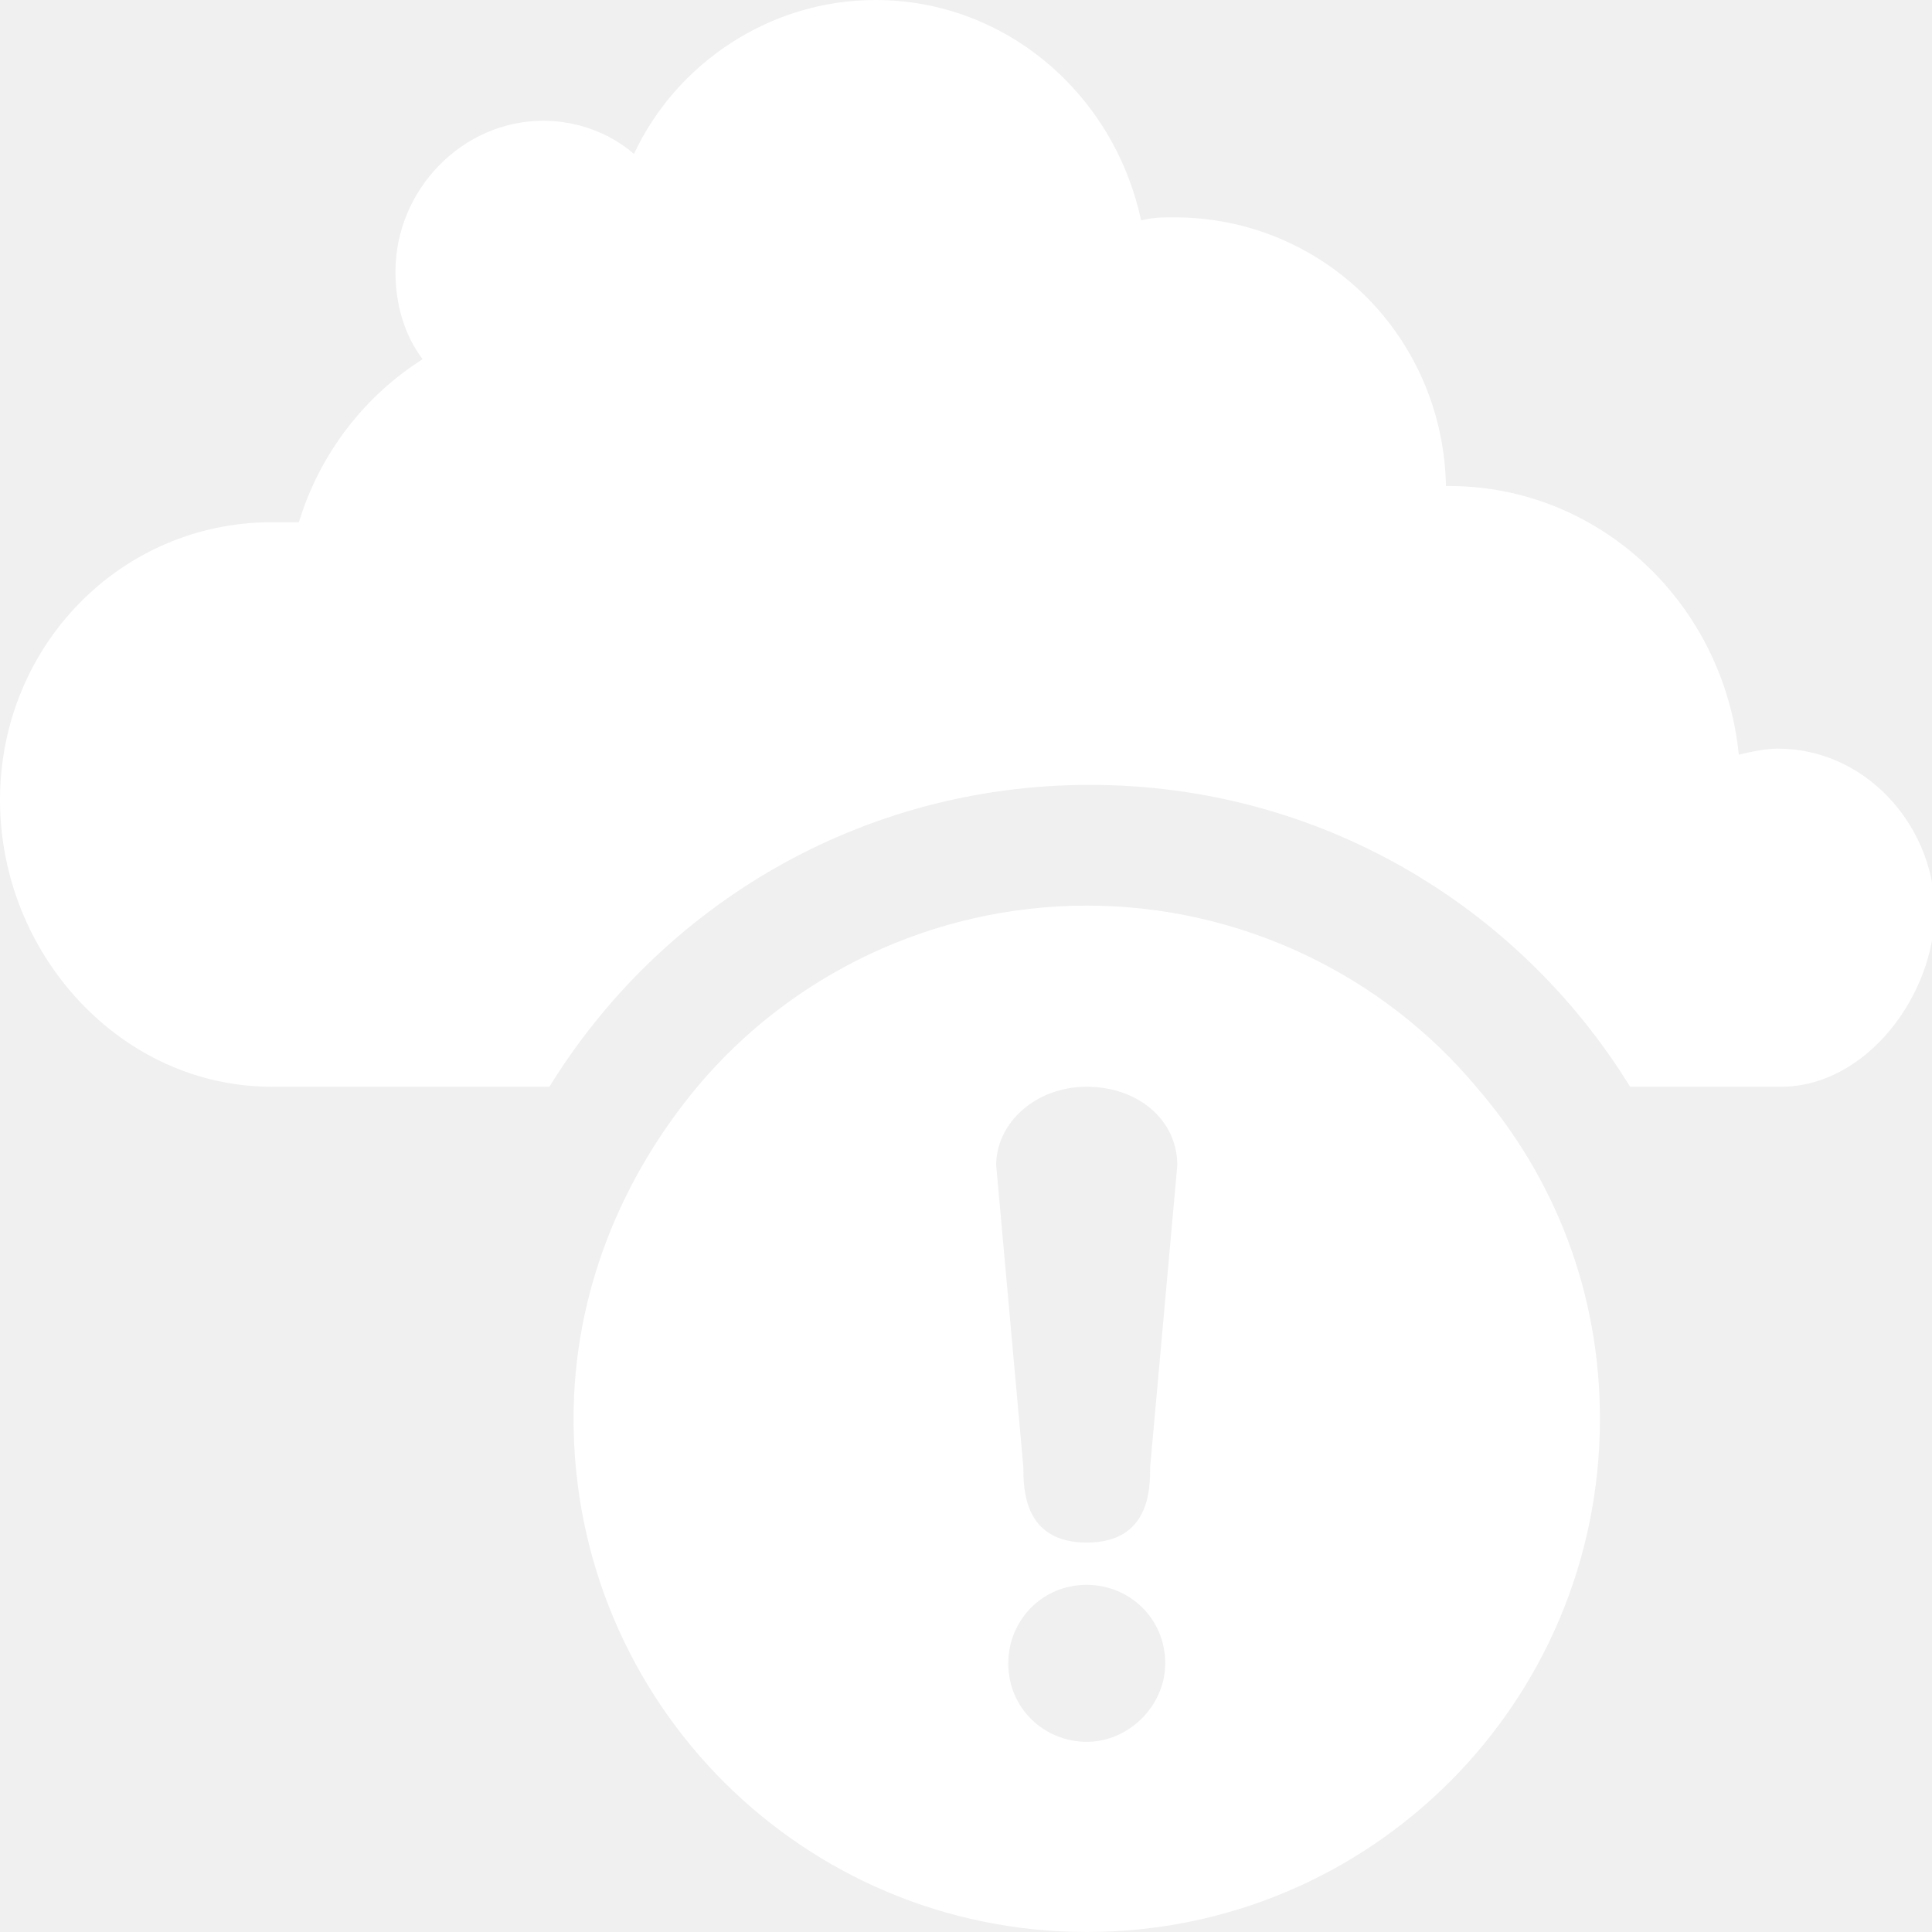
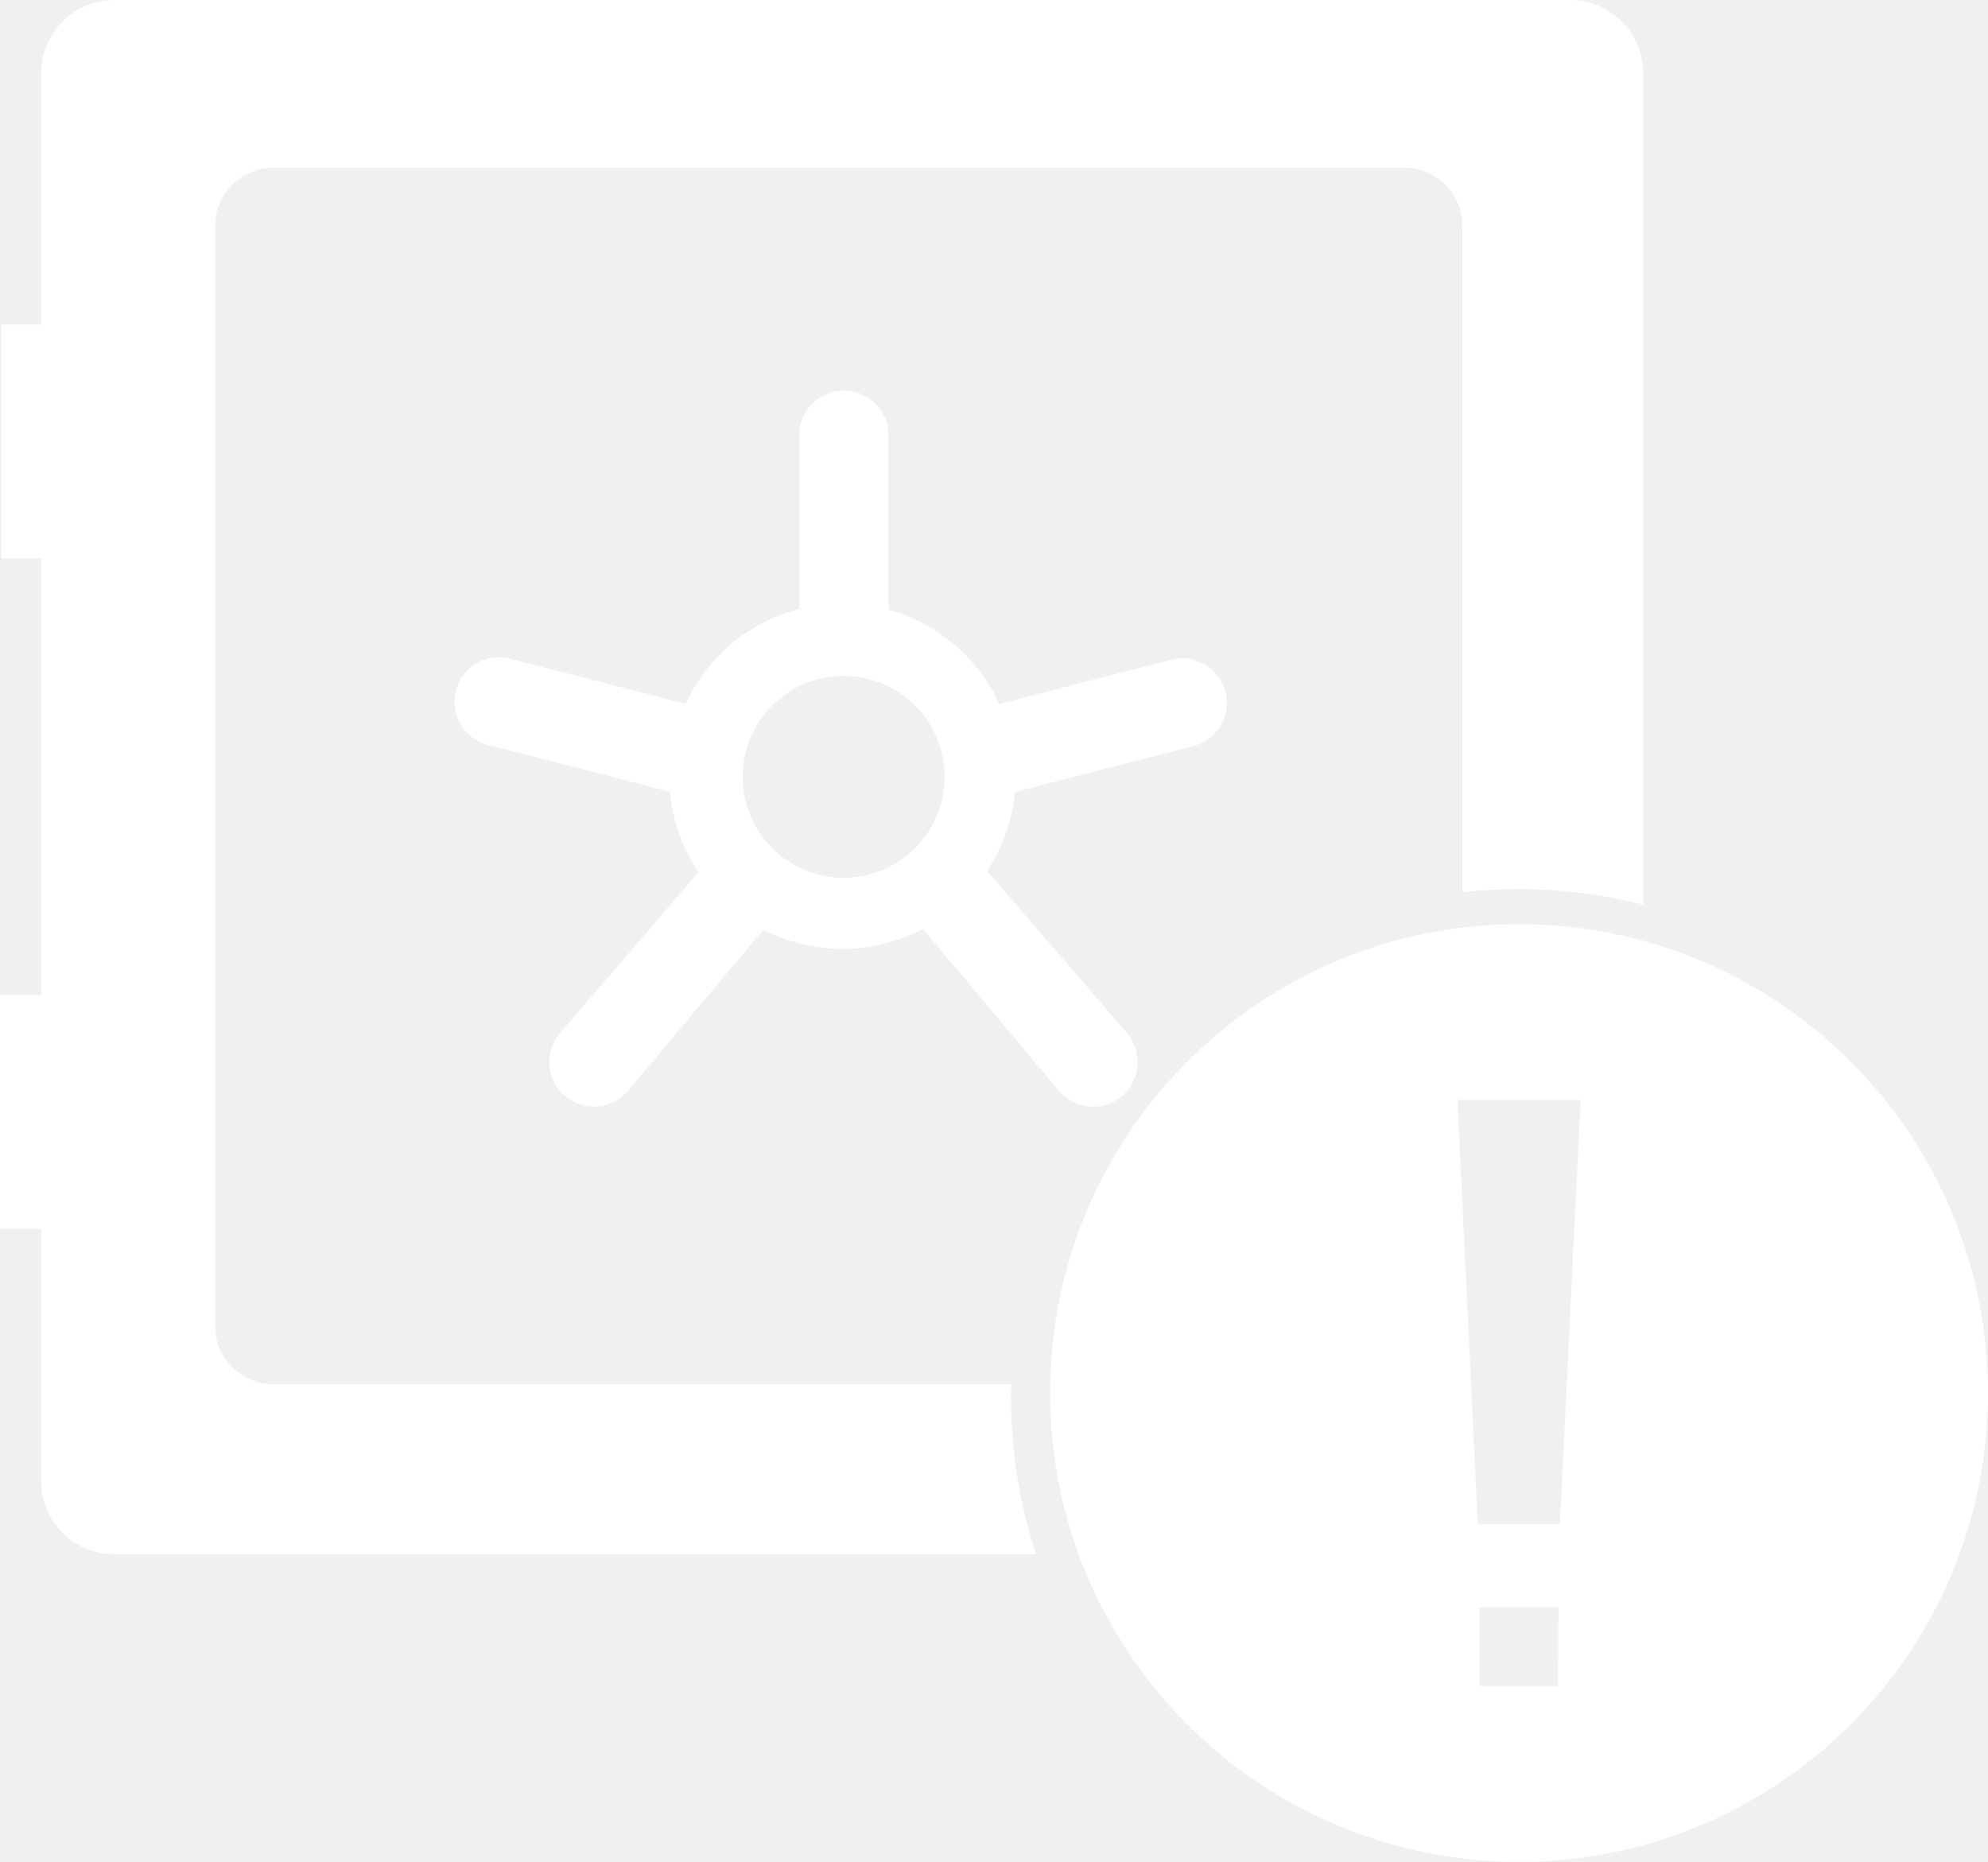
- <svg xmlns="http://www.w3.org/2000/svg" version="1.1" id="Ebene_1" x="0px" y="0px" viewBox="0 0 64 64" enable-background="new 0 0 64 64" xml:space="preserve">
-   <g>
-     <path fill="#FFFFFF" d="M58.9,24.8c-0.4,0-0.9,0.1-1.3,0.2c-0.5-5-4.6-8.9-9.6-8.9c0,0-0.1,0-0.1,0c-0.1-5-4.1-8.9-9-8.9   c-0.4,0-0.7,0-1.1,0.1C36.9,3.1,33.3,0,29,0c-3.5,0-6.6,2.1-8,5.1c-0.8-0.7-1.9-1.1-3-1.1c-2.7,0-4.9,2.3-4.9,5   c0,1.1,0.3,2.1,0.9,2.9c-1.9,1.2-3.4,3.1-4.1,5.4c-0.3,0-0.6,0-0.9,0c-5,0-9,4.1-9,9.2C0,31.6,4,36,9,36h9.2c3.7-6,10.3-10,17.9-10   s14.2,4,17.9,10h5c2.8,0,5.1-3,5.1-5.9C64,27.2,61.7,24.8,58.9,24.8z" />
-     <path fill="#FFFFFF" d="M48.9,36c-3.1-3.7-7.8-6-12.9-6s-9.8,2.3-12.9,6c-2.5,3-4.1,6.8-4.1,11c0,9.4,7.6,17,17,17s17-7.6,17-17   C53,42.8,51.5,39,48.9,36z M36,57.7c-1.4,0-2.6-1.1-2.6-2.6c0-1.4,1.1-2.6,2.6-2.6c1.4,0,2.6,1.1,2.6,2.6   C38.6,56.5,37.4,57.7,36,57.7z M39,38.6l-0.9,10c0,0.7,0,2.5-2.1,2.5c-2.1,0-2.1-1.8-2.1-2.5l-0.9-10v0c0-1.4,1.3-2.6,3-2.6   C37.7,36,39,37.1,39,38.6L39,38.6z" />
-   </g>
+ <svg xmlns="http://www.w3.org/2000/svg" id="Layer_1" data-name="Layer 1" viewBox="0 0 254.38 238.28">
+   <defs>
+     <style>.cls-1{fill:#fff;}</style>
+   </defs>
+   <path class="cls-1" d="M161.07,86.63a5.71,5.71,0,0,0-6.94-4.1l-22,5.65a22.14,22.14,0,0,0-14.2-12.07V53.54a5.7,5.7,0,0,0-11.39,0V76A22.16,22.16,0,0,0,92,88.16L70,82.53a5.7,5.7,0,1,0-2.83,11L90,99.43a22,22,0,0,0,3.63,10.27h0L76,130.23a5.7,5.7,0,1,0,8.66,7.41l17.28-20.56h0a22.15,22.15,0,0,0,20.87-.33l-.45.24,17.36,20.65a5.7,5.7,0,1,0,8.66-7.41l-17.82-20.7,0,.07a22.07,22.07,0,0,0,3.56-10.15L157,93.57A5.71,5.71,0,0,0,161.07,86.63Zm-48.86,23.8a12.92,12.92,0,1,1,12.92-12.92A12.92,12.92,0,0,1,112.21,110.43Z" transform="translate(-4.26 1.91)" />
+   <path class="cls-1" d="M133.63,176.91c0-.55,0-1.1.05-1.66H39.24a7.44,7.44,0,0,1-7.44-7.44V27a7.44,7.44,0,0,1,7.44-7.45h144.7A7.44,7.44,0,0,1,191.38,27v85.28a66.74,66.74,0,0,1,7.25-.41,65.41,65.41,0,0,1,15.88,2V7.44a9.35,9.35,0,0,0-9.35-9.35H18.88A9.35,9.35,0,0,0,9.53,7.44v32.2H4.41V69.57H9.53v55.86H4.26v29.92H9.53v32.3A9.35,9.35,0,0,0,18.88,197H136.81A65.05,65.05,0,0,1,133.63,176.91Z" transform="translate(-4.26 1.91)" />
+   <path class="cls-1" d="M198.63,116.37a60,60,0,1,0,60,60A60,60,0,0,0,198.63,116.37Zm5,97.5H193.59V203.79h10.08Zm.24-20.71H193.35l-2.6-54.29h15.76Z" transform="translate(-4.26 1.91)" />
</svg>
